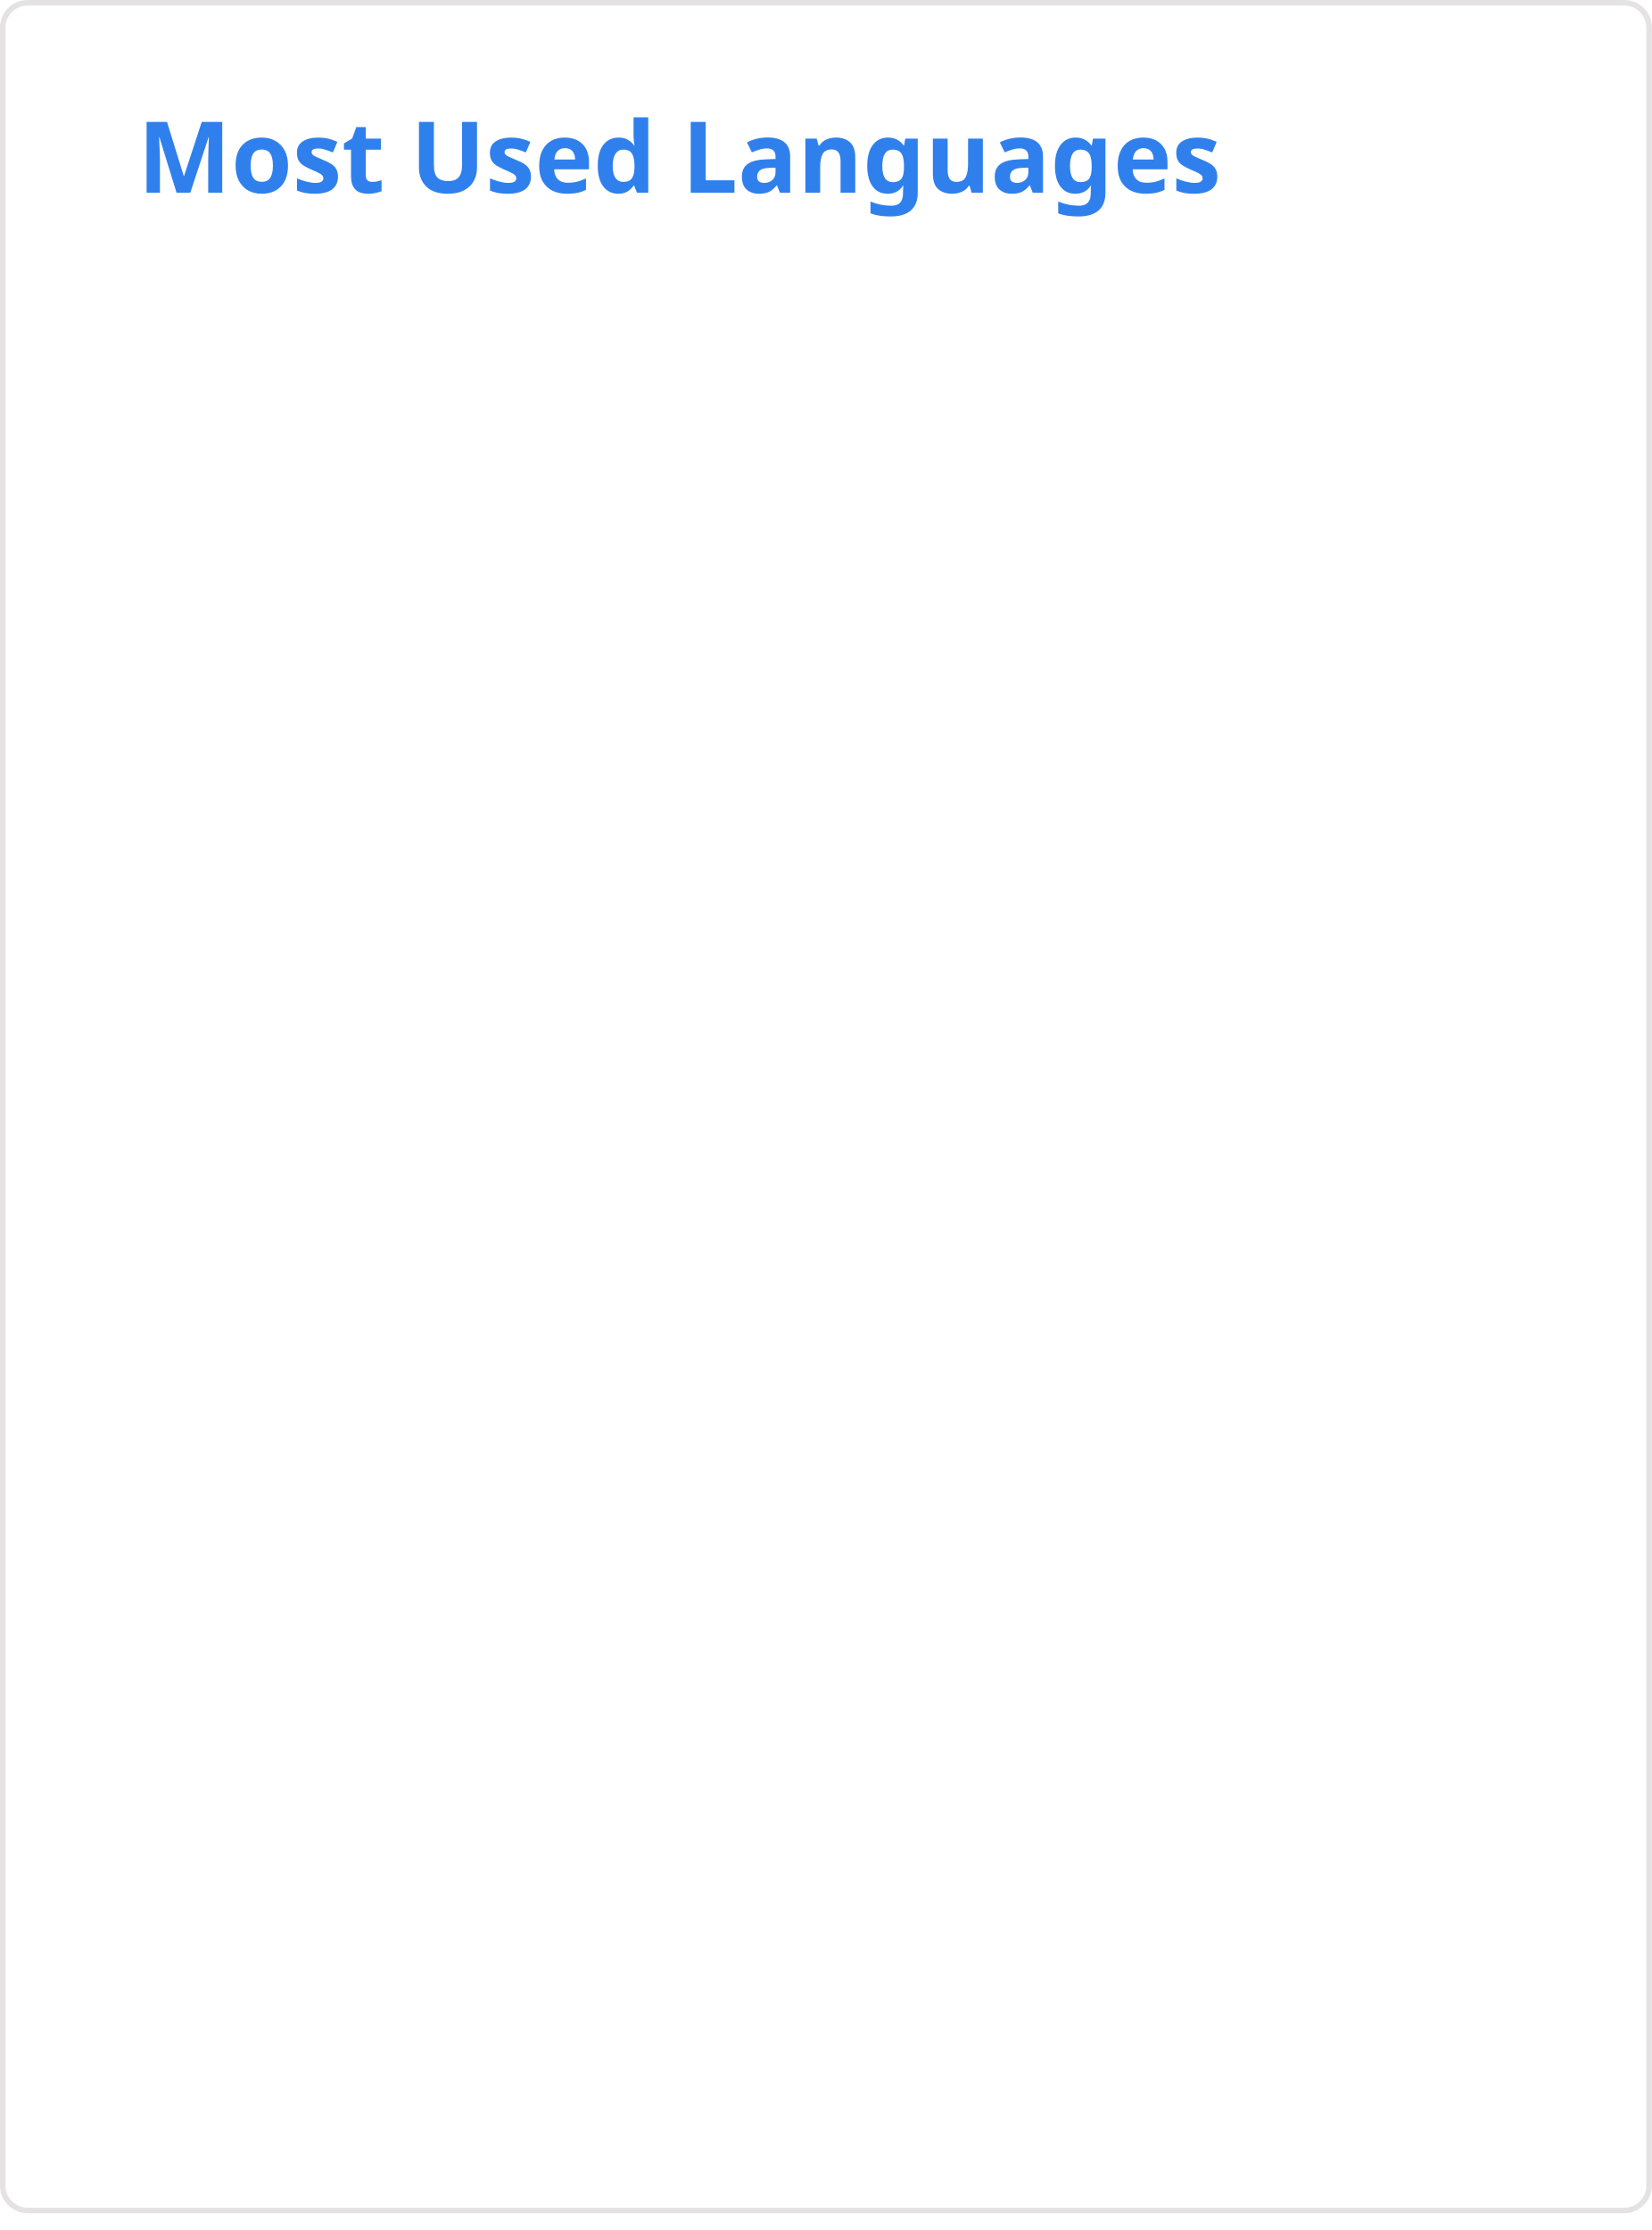
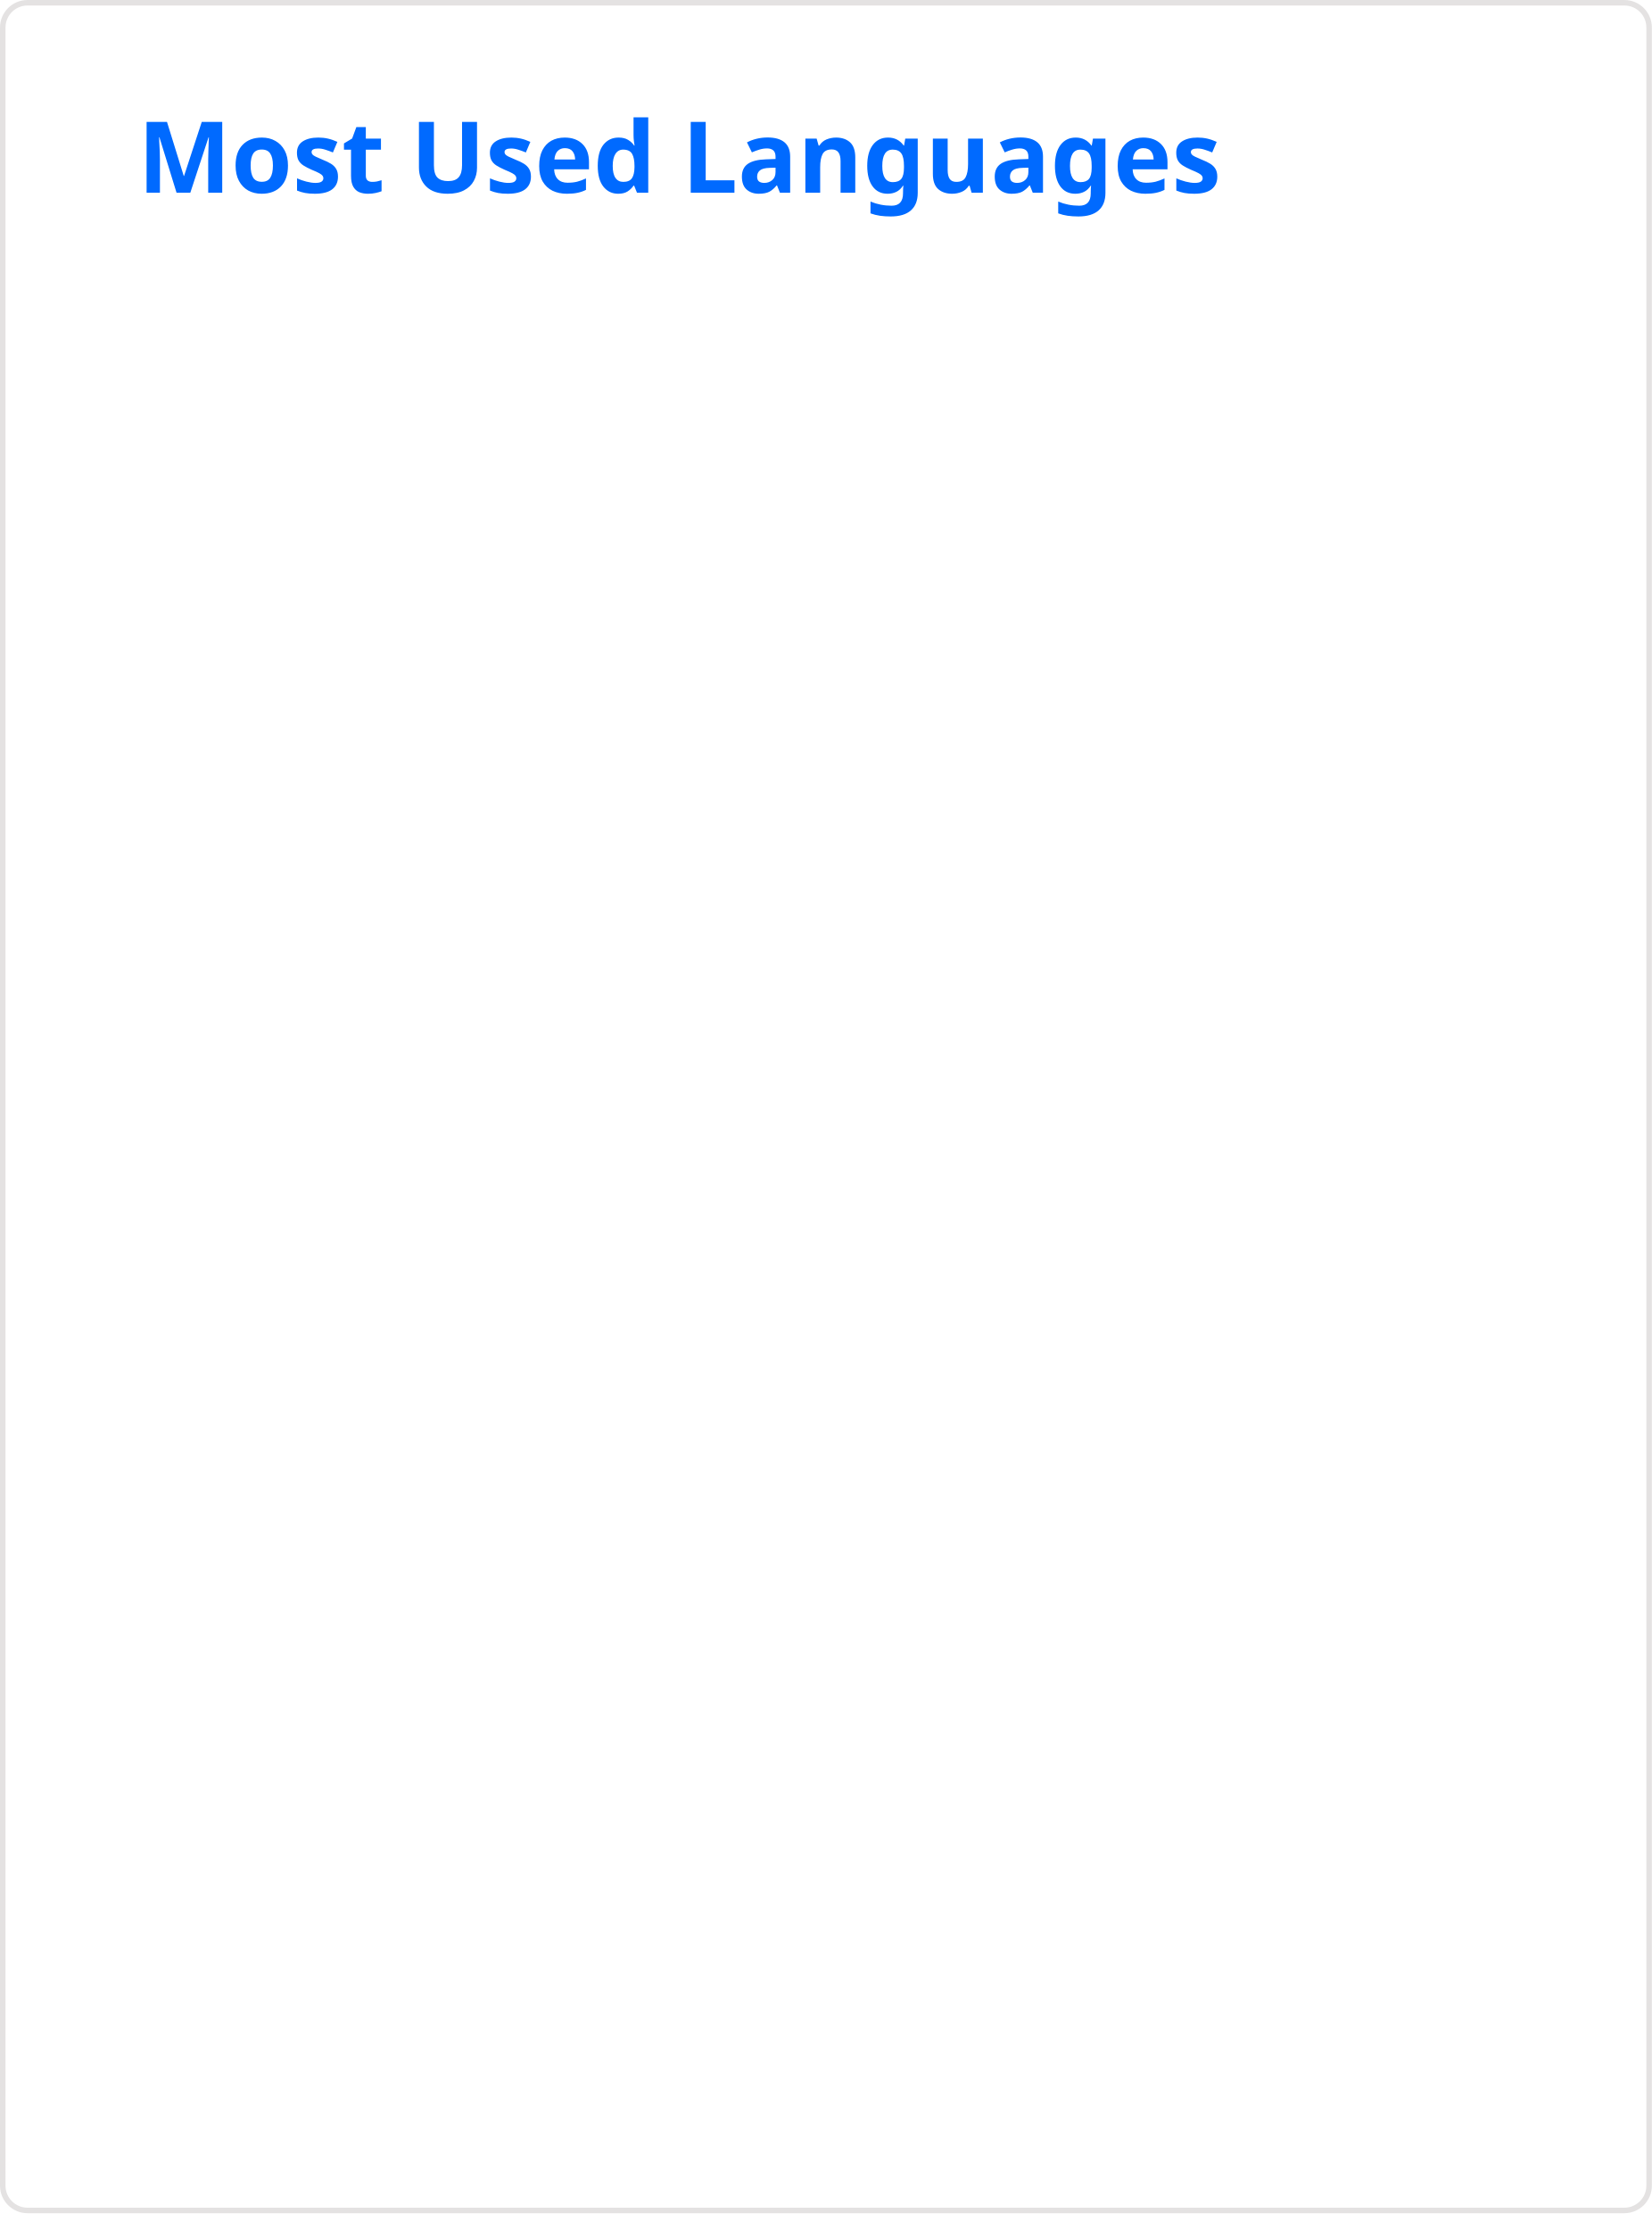
<svg xmlns="http://www.w3.org/2000/svg" width="300" height="405" viewBox="0 0 300 405" fill="none" role="img" aria-labelledby="descId">
  <style>
          .header {
            font: 600 18px 'Segoe UI', Ubuntu, Sans-Serif;
-             fill: #2f80ed;
+             fill: #006AFF;
            animation: fadeInAnimation 0.8s ease-in-out forwards;
          }
          @supports(-moz-appearance: auto) {
            /* Selector detects Firefox */
            .header { font-size: 15.5px; }
          }
          
    @keyframes slideInAnimation {
      from {
        width: 0;
      }
      to {
        width: calc(100%-100px);
      }
    }
    @keyframes growWidthAnimation {
      from {
        width: 0;
      }
      to {
        width: 100%;
      }
    }
    .lang-name {
      font: 400 11px "Segoe UI", Ubuntu, Sans-Serif;
-       fill: #434d58;
+       fill: #417E87;
    }
    .stagger {
      opacity: 0;
      animation: fadeInAnimation 0.3s ease-in-out forwards;
    }
    #rect-mask rect{
      animation: slideInAnimation 1s ease-in-out forwards;
    }
    .lang-progress{
      animation: growWidthAnimation 0.6s ease-in-out forwards;
    }
    

          
    /* Animations */
    @keyframes scaleInAnimation {
      from {
        transform: translate(-5px, 5px) scale(0);
      }
      to {
        transform: translate(-5px, 5px) scale(1);
      }
    }
    @keyframes fadeInAnimation {
      from {
        opacity: 0;
      }
      to {
        opacity: 1;
      }
    }
  
          
        </style>
-   <rect data-testid="card-bg" x="0.5" y="0.5" rx="4.5" height="99%" stroke="#e4e2e2" width="299" fill="#fffefe00" stroke-opacity="1" />
+   <rect data-testid="card-bg" x="0.5" y="0.5" rx="4.5" height="99%" stroke="#e4e2e2" width="299" fill="#00000000" stroke-opacity="1" />
  <g data-testid="card-title" transform="translate(25, 35)">
    <g transform="translate(0, 0)">
      <text x="0" y="0" class="header" data-testid="header">Most Used Languages</text>
    </g>
  </g>
  <g data-testid="main-card-body" transform="translate(0, 55)">
    <svg data-testid="lang-items" x="25">
      <g transform="translate(0, 0)">
        <g class="stagger" style="animation-delay: 450ms">
          <text data-testid="lang-name" x="2" y="15" class="lang-name">Python</text>
-           <text x="215" y="34" class="lang-name">42.63%</text>
+           <text x="215" y="34" class="lang-name">42.71%</text>
          <svg width="205" x="0" y="25">
            <rect rx="5" ry="5" x="0" y="0" width="205" height="8" fill="#ddd" />
-             <svg data-testid="lang-progress" width="42.63%">
+             <svg data-testid="lang-progress" width="42.71%">
              <rect height="8" fill="#3572A5" rx="5" ry="5" x="0" y="0" class="lang-progress" style="animation-delay: 750ms;" />
            </svg>
          </svg>
        </g>
      </g>
      <g transform="translate(0, 40)">
        <g class="stagger" style="animation-delay: 600ms">
          <text data-testid="lang-name" x="2" y="15" class="lang-name">TypeScript</text>
-           <text x="215" y="34" class="lang-name">18.14%</text>
+           <text x="215" y="34" class="lang-name">18.17%</text>
          <svg width="205" x="0" y="25">
            <rect rx="5" ry="5" x="0" y="0" width="205" height="8" fill="#ddd" />
-             <svg data-testid="lang-progress" width="18.14%">
+             <svg data-testid="lang-progress" width="18.17%">
              <rect height="8" fill="#3178c6" rx="5" ry="5" x="0" y="0" class="lang-progress" style="animation-delay: 900ms;" />
            </svg>
          </svg>
        </g>
      </g>
      <g transform="translate(0, 80)">
        <g class="stagger" style="animation-delay: 750ms">
          <text data-testid="lang-name" x="2" y="15" class="lang-name">Java</text>
-           <text x="215" y="34" class="lang-name">13.11%</text>
+           <text x="215" y="34" class="lang-name">13.13%</text>
          <svg width="205" x="0" y="25">
            <rect rx="5" ry="5" x="0" y="0" width="205" height="8" fill="#ddd" />
-             <svg data-testid="lang-progress" width="13.11%">
+             <svg data-testid="lang-progress" width="13.13%">
              <rect height="8" fill="#b07219" rx="5" ry="5" x="0" y="0" class="lang-progress" style="animation-delay: 1050ms;" />
            </svg>
          </svg>
        </g>
      </g>
      <g transform="translate(0, 120)">
        <g class="stagger" style="animation-delay: 900ms">
          <text data-testid="lang-name" x="2" y="15" class="lang-name">C++</text>
-           <text x="215" y="34" class="lang-name">9.89%</text>
+           <text x="215" y="34" class="lang-name">9.91%</text>
          <svg width="205" x="0" y="25">
            <rect rx="5" ry="5" x="0" y="0" width="205" height="8" fill="#ddd" />
-             <svg data-testid="lang-progress" width="9.89%">
+             <svg data-testid="lang-progress" width="9.91%">
              <rect height="8" fill="#f34b7d" rx="5" ry="5" x="0" y="0" class="lang-progress" style="animation-delay: 1200ms;" />
            </svg>
          </svg>
        </g>
      </g>
      <g transform="translate(0, 160)">
        <g class="stagger" style="animation-delay: 1050ms">
          <text data-testid="lang-name" x="2" y="15" class="lang-name">Astro</text>
-           <text x="215" y="34" class="lang-name">5.03%</text>
+           <text x="215" y="34" class="lang-name">4.81%</text>
          <svg width="205" x="0" y="25">
            <rect rx="5" ry="5" x="0" y="0" width="205" height="8" fill="#ddd" />
-             <svg data-testid="lang-progress" width="5.03%">
+             <svg data-testid="lang-progress" width="4.81%">
              <rect height="8" fill="#ff5a03" rx="5" ry="5" x="0" y="0" class="lang-progress" style="animation-delay: 1350ms;" />
            </svg>
          </svg>
        </g>
      </g>
      <g transform="translate(0, 200)">
        <g class="stagger" style="animation-delay: 1200ms">
          <text data-testid="lang-name" x="2" y="15" class="lang-name">Rust</text>
-           <text x="215" y="34" class="lang-name">4.62%</text>
+           <text x="215" y="34" class="lang-name">4.63%</text>
          <svg width="205" x="0" y="25">
            <rect rx="5" ry="5" x="0" y="0" width="205" height="8" fill="#ddd" />
-             <svg data-testid="lang-progress" width="4.62%">
+             <svg data-testid="lang-progress" width="4.63%">
              <rect height="8" fill="#dea584" rx="5" ry="5" x="0" y="0" class="lang-progress" style="animation-delay: 1500ms;" />
            </svg>
          </svg>
        </g>
      </g>
      <g transform="translate(0, 240)">
        <g class="stagger" style="animation-delay: 1350ms">
          <text data-testid="lang-name" x="2" y="15" class="lang-name">JavaScript</text>
-           <text x="215" y="34" class="lang-name">4.14%</text>
+           <text x="215" y="34" class="lang-name">4.19%</text>
          <svg width="205" x="0" y="25">
            <rect rx="5" ry="5" x="0" y="0" width="205" height="8" fill="#ddd" />
-             <svg data-testid="lang-progress" width="4.14%">
+             <svg data-testid="lang-progress" width="4.19%">
              <rect height="8" fill="#f1e05a" rx="5" ry="5" x="0" y="0" class="lang-progress" style="animation-delay: 1650ms;" />
            </svg>
          </svg>
        </g>
      </g>
      <g transform="translate(0, 280)">
        <g class="stagger" style="animation-delay: 1500ms">
          <text data-testid="lang-name" x="2" y="15" class="lang-name">HTML</text>
          <text x="215" y="34" class="lang-name">2.44%</text>
          <svg width="205" x="0" y="25">
            <rect rx="5" ry="5" x="0" y="0" width="205" height="8" fill="#ddd" />
            <svg data-testid="lang-progress" width="2.44%">
              <rect height="8" fill="#e34c26" rx="5" ry="5" x="0" y="0" class="lang-progress" style="animation-delay: 1800ms;" />
            </svg>
          </svg>
        </g>
      </g>
    </svg>
  </g>
</svg>
